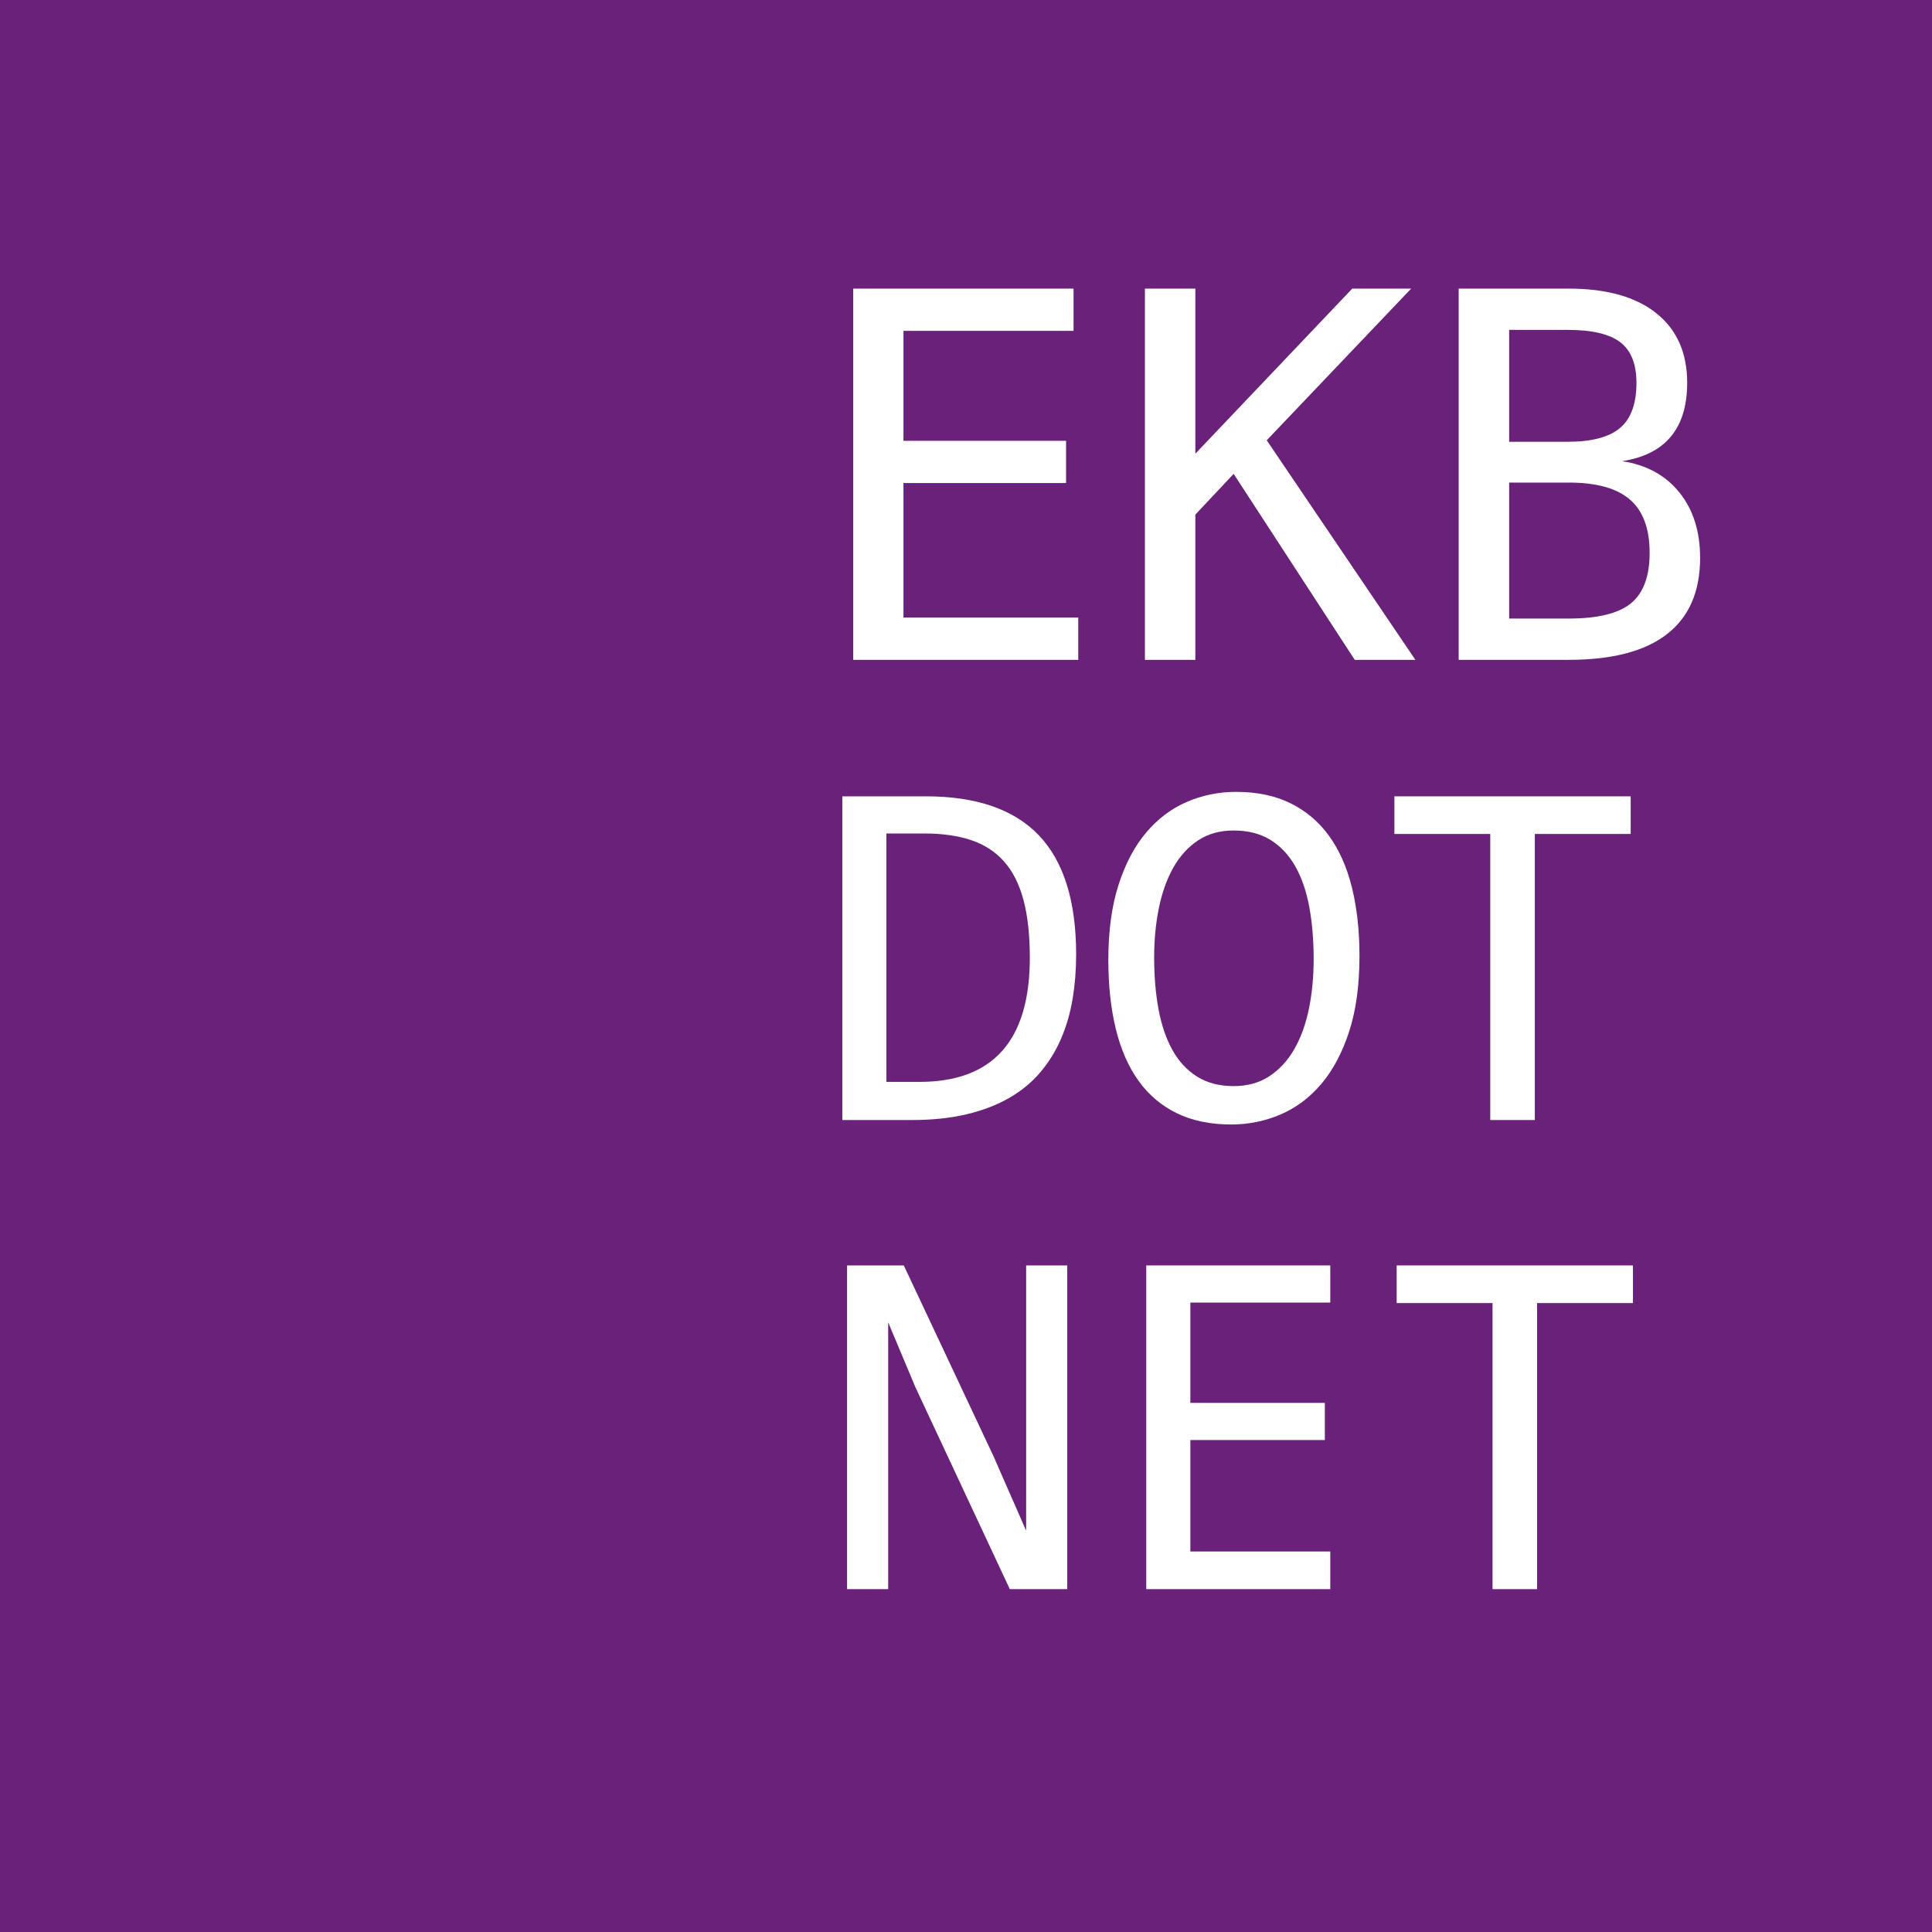
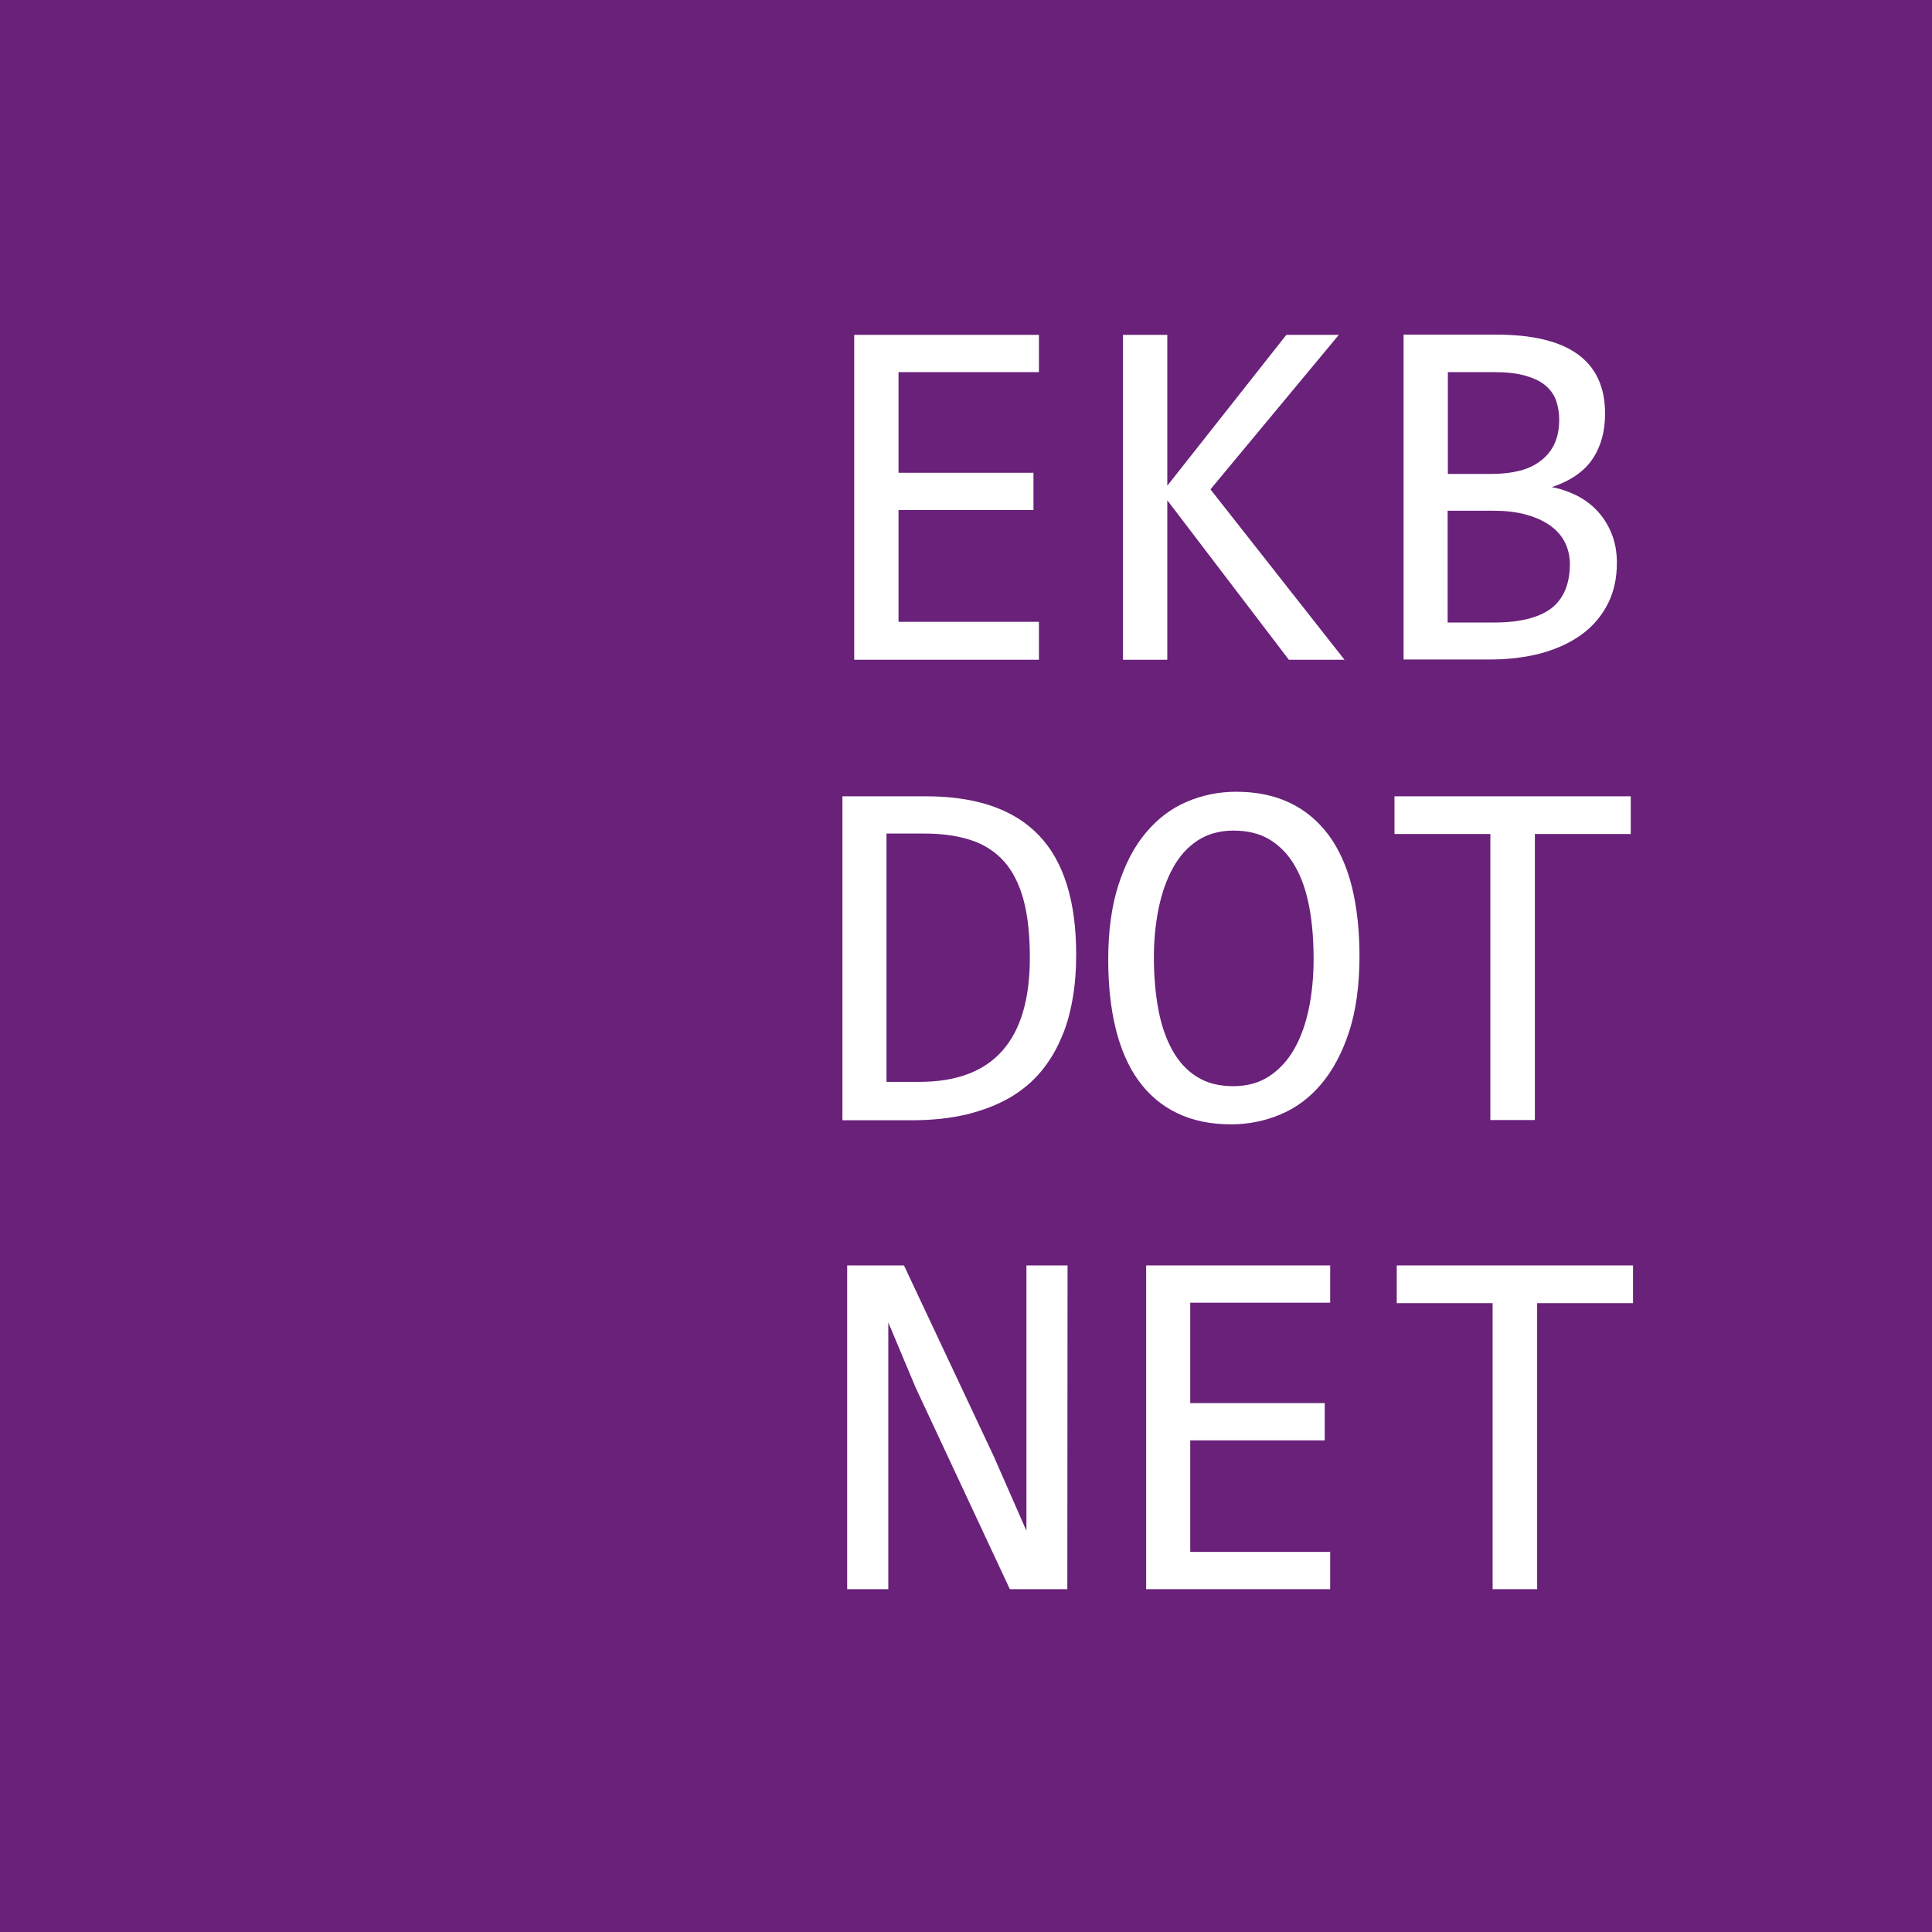
- <svg xmlns="http://www.w3.org/2000/svg" version="1.1" id="Слой_1" x="0px" y="0px" width="850.39px" height="850.39px" viewBox="0 0 850.39 850.39" enable-background="new 0 0 850.39 850.39" xml:space="preserve">
-   <rect fill="#69217A" width="850.39" height="850.39" />
-   <g display="none">
-     <path display="inline" fill="#FFFFFF" d="M524.567,250.913c0,6.759-1.382,12.684-4.144,17.77c-2.763,5.088-6.614,9.321-11.555,12.7   c-4.944,3.38-10.885,5.906-17.824,7.577c-6.942,1.671-14.593,2.508-22.949,2.508c-3.779,0-7.54-0.146-11.283-0.436   c-3.744-0.292-7.341-0.654-10.792-1.09c-3.453-0.436-6.705-0.944-9.757-1.526c-3.053-0.581-5.816-1.199-8.286-1.854v-18.75   c5.451,2.035,11.573,3.635,18.37,4.796c6.795,1.164,14.517,1.745,23.165,1.745c6.251,0,11.574-0.491,15.972-1.472   c4.396-0.981,7.994-2.435,10.793-4.361c2.796-1.925,4.832-4.269,6.105-7.032c1.271-2.761,1.907-5.922,1.907-9.485   c0-3.851-1.073-7.14-3.216-9.866c-2.145-2.726-4.96-5.159-8.449-7.304c-3.488-2.143-7.468-4.105-11.938-5.887   c-4.47-1.78-9.031-3.614-13.681-5.505c-4.652-1.889-9.213-3.942-13.682-6.16c-4.47-2.216-8.45-4.832-11.938-7.849   c-3.489-3.015-6.307-6.558-8.449-10.629c-2.146-4.069-3.217-8.901-3.217-14.499c0-4.869,1.018-9.665,3.053-14.391   c2.034-4.723,5.195-8.92,9.484-12.591c4.287-3.669,9.793-6.631,16.518-8.885c6.721-2.252,14.733-3.38,24.038-3.38   c2.397,0,4.995,0.109,7.794,0.327c2.798,0.218,5.632,0.528,8.504,0.927c2.87,0.401,5.704,0.855,8.503,1.363   c2.796,0.509,5.396,1.054,7.794,1.635v17.443c-5.598-1.598-11.192-2.816-16.788-3.652c-5.598-0.835-11.011-1.254-16.243-1.254   c-11.12,0-19.297,1.854-24.529,5.56c-5.232,3.707-7.85,8.686-7.85,14.936c0,3.853,1.072,7.16,3.216,9.92   c2.144,2.763,4.962,5.233,8.449,7.414c3.489,2.18,7.468,4.161,11.938,5.941c4.47,1.781,9.03,3.617,13.682,5.505   c4.65,1.892,9.212,3.962,13.683,6.214c4.47,2.253,8.448,4.924,11.938,8.013c3.487,3.09,6.304,6.705,8.448,10.847   C523.495,240.338,524.567,245.244,524.567,250.913z" />
-     <path display="inline" fill="#FFFFFF" d="M649.393,190.626c0,5.816-1.091,11.575-3.271,17.279   c-2.18,5.707-5.561,10.812-10.139,15.317c-4.578,4.507-10.43,8.16-17.552,10.957c-7.123,2.799-15.626,4.197-25.51,4.197h-17.66   v51.129h-19.405V147.02h40.118c7.049,0,13.807,0.782,20.277,2.344c6.468,1.563,12.154,4.088,17.061,7.577   c4.906,3.488,8.813,7.996,11.719,13.518C647.937,175.982,649.393,182.706,649.393,190.626z M629.223,191.499   c0-9.158-2.997-16.171-8.993-21.041c-5.995-4.869-14.373-7.304-25.129-7.304h-19.84v58.651h18.096   c11.482,0,20.332-2.507,26.547-7.521C626.117,209.269,629.223,201.674,629.223,191.499z" />
-     <path display="inline" fill="#FFFFFF" d="M772.146,246.879c0,6.833-1.328,12.883-3.98,18.151   c-2.653,5.271-6.432,9.722-11.338,13.354c-4.904,3.635-10.83,6.396-17.77,8.286c-6.94,1.891-14.662,2.834-23.166,2.834h-37.283   V147.02h40.772c31.76,0,47.641,11.556,47.641,34.667c0,7.704-1.837,14.318-5.506,19.841c-3.67,5.524-9.648,9.631-17.934,12.319   c3.852,0.728,7.504,1.962,10.957,3.707c3.45,1.744,6.486,3.998,9.103,6.759c2.616,2.762,4.688,6.033,6.214,9.811   C771.381,237.904,772.146,242.155,772.146,246.879z M746.854,184.303c0-2.906-0.437-5.65-1.31-8.231   c-0.871-2.579-2.397-4.796-4.578-6.65c-2.18-1.853-5.124-3.325-8.83-4.415c-3.707-1.09-8.395-1.635-14.063-1.635h-20.059v44.588   h19.405c4.432,0,8.448-0.472,12.046-1.417c3.597-0.944,6.686-2.399,9.267-4.361c2.579-1.962,4.578-4.416,5.995-7.358   C746.144,191.88,746.854,188.375,746.854,184.303z M751.541,247.533c0-3.633-0.764-6.904-2.29-9.812   c-1.526-2.906-3.744-5.359-6.649-7.358c-2.909-1.999-6.451-3.543-10.63-4.633c-4.18-1.091-8.885-1.635-14.118-1.635h-19.84v49.058   h20.494c11.12,0,19.405-2.072,24.856-6.214C748.815,262.796,751.541,256.328,751.541,247.533z" />
+ <svg xmlns="http://www.w3.org/2000/svg" version="1.1" id="Слой_1" x="0px" y="0px" viewBox="0 0 850.4 850.4" style="enable-background:new 0 0 850.4 850.4;" xml:space="preserve">
+   <style type="text/css">
+ 	.st0{fill:#69217A;}
+ 	.st1{display:none;}
+ 	.st2{display:inline;fill:#FFFFFF;}
+ 	.st3{fill:#FFFFFF;}
+ 	.st4{enable-background:new    ;}
+ </style>
+   <rect class="st0" width="850.4" height="850.4" />
+   <g class="st1">
+     <path class="st2" d="M524.6,250.9c0,6.8-1.4,12.7-4.1,17.8c-2.8,5.1-6.6,9.3-11.6,12.7c-4.9,3.4-10.9,5.9-17.8,7.6   c-6.9,1.7-14.6,2.5-22.9,2.5c-3.8,0-7.5-0.1-11.3-0.4c-3.7-0.3-7.3-0.7-10.8-1.1c-3.5-0.4-6.7-0.9-9.8-1.5   c-3.1-0.6-5.8-1.2-8.3-1.9v-18.8c5.5,2,11.6,3.6,18.4,4.8c6.8,1.2,14.5,1.7,23.2,1.7c6.3,0,11.6-0.5,16-1.5c4.4-1,8-2.4,10.8-4.4   c2.8-1.9,4.8-4.3,6.1-7c1.3-2.8,1.9-5.9,1.9-9.5c0-3.9-1.1-7.1-3.2-9.9c-2.1-2.7-5-5.2-8.4-7.3c-3.5-2.1-7.5-4.1-11.9-5.9   c-4.5-1.8-9-3.6-13.7-5.5c-4.7-1.9-9.2-3.9-13.7-6.2c-4.5-2.2-8.5-4.8-11.9-7.8c-3.5-3-6.3-6.6-8.4-10.6c-2.1-4.1-3.2-8.9-3.2-14.5   c0-4.9,1-9.7,3.1-14.4c2-4.7,5.2-8.9,9.5-12.6c4.3-3.7,9.8-6.6,16.5-8.9c6.7-2.3,14.7-3.4,24-3.4c2.4,0,5,0.1,7.8,0.3   c2.8,0.2,5.6,0.5,8.5,0.9c2.9,0.4,5.7,0.9,8.5,1.4c2.8,0.5,5.4,1.1,7.8,1.6v17.4c-5.6-1.6-11.2-2.8-16.8-3.7   c-5.6-0.8-11-1.3-16.2-1.3c-11.1,0-19.3,1.9-24.5,5.6c-5.2,3.7-7.9,8.7-7.9,14.9c0,3.9,1.1,7.2,3.2,9.9c2.1,2.8,5,5.2,8.4,7.4   c3.5,2.2,7.5,4.2,11.9,5.9c4.5,1.8,9,3.6,13.7,5.5c4.6,1.9,9.2,4,13.7,6.2c4.5,2.3,8.4,4.9,11.9,8c3.5,3.1,6.3,6.7,8.4,10.8   C523.5,240.3,524.6,245.2,524.6,250.9z" />
+     <path class="st2" d="M649.4,190.6c0,5.8-1.1,11.6-3.3,17.3c-2.2,5.7-5.6,10.8-10.1,15.3c-4.6,4.5-10.4,8.2-17.6,11   c-7.1,2.8-15.6,4.2-25.5,4.2h-17.7v51.1h-19.4V147H596c7,0,13.8,0.8,20.3,2.3c6.5,1.6,12.2,4.1,17.1,7.6c4.9,3.5,8.8,8,11.7,13.5   C647.9,176,649.4,182.7,649.4,190.6z M629.2,191.5c0-9.2-3-16.2-9-21c-6-4.9-14.4-7.3-25.1-7.3h-19.8v58.7h18.1   c11.5,0,20.3-2.5,26.5-7.5C626.1,209.3,629.2,201.7,629.2,191.5z" />
+     <path class="st2" d="M772.1,246.9c0,6.8-1.3,12.9-4,18.2c-2.7,5.3-6.4,9.7-11.3,13.4c-4.9,3.6-10.8,6.4-17.8,8.3   c-6.9,1.9-14.7,2.8-23.2,2.8h-37.3V147h40.8c31.8,0,47.6,11.6,47.6,34.7c0,7.7-1.8,14.3-5.5,19.8c-3.7,5.5-9.6,9.6-17.9,12.3   c3.9,0.7,7.5,2,11,3.7c3.5,1.7,6.5,4,9.1,6.8c2.6,2.8,4.7,6,6.2,9.8C771.4,237.9,772.1,242.2,772.1,246.9z M746.9,184.3   c0-2.9-0.4-5.6-1.3-8.2c-0.9-2.6-2.4-4.8-4.6-6.6c-2.2-1.9-5.1-3.3-8.8-4.4c-3.7-1.1-8.4-1.6-14.1-1.6H698V208h19.4   c4.4,0,8.4-0.5,12-1.4c3.6-0.9,6.7-2.4,9.3-4.4c2.6-2,4.6-4.4,6-7.4C746.1,191.9,746.9,188.4,746.9,184.3z M751.5,247.5   c0-3.6-0.8-6.9-2.3-9.8c-1.5-2.9-3.7-5.4-6.6-7.4c-2.9-2-6.5-3.5-10.6-4.6c-4.2-1.1-8.9-1.6-14.1-1.6H698v49.1h20.5   c11.1,0,19.4-2.1,24.9-6.2C748.8,262.8,751.5,256.3,751.5,247.5z" />
  </g>
  <g>
-     <path fill="#FFFFFF" d="M473.673,420.172c0,6.833-0.528,13.373-1.582,19.623c-1.054,6.252-2.744,12.065-5.068,17.443   c-2.328,5.379-5.342,10.267-9.049,14.662c-3.706,4.398-8.25,8.16-13.627,11.284c-5.379,3.126-11.629,5.543-18.751,7.25   c-7.124,1.708-15.228,2.562-24.311,2.562H370.76V350.51h36.738c22.24,0,38.827,5.723,49.768,17.17   C468.203,379.128,473.673,396.625,473.673,420.172z M453.286,421.59c0-10.102-0.946-18.642-2.834-25.619   c-1.892-6.977-4.762-12.608-8.613-16.898c-3.853-4.288-8.686-7.394-14.499-9.321c-5.815-1.925-12.646-2.889-20.496-2.889h-16.679   v109.344h14.499C437.078,476.207,453.286,458.001,453.286,421.59z" />
-     <path fill="#FFFFFF" d="M598.388,420.827c0,12.792-1.509,23.839-4.524,33.14c-3.018,9.306-7.087,16.991-12.21,23.058   c-5.124,6.07-11.119,10.575-17.987,13.519c-6.868,2.944-14.118,4.415-21.75,4.415c-9.156,0-17.133-1.653-23.929-4.96   c-6.797-3.307-12.427-8.085-16.897-14.336c-4.47-6.249-7.795-13.862-9.976-22.839c-2.18-8.976-3.271-19.095-3.271-30.361   c0-12.646,1.489-23.619,4.47-32.923c2.98-9.303,7.031-16.989,12.156-23.058c5.124-6.067,11.101-10.574,17.933-13.518   c6.831-2.943,14.063-4.416,21.695-4.416c9.156,0,17.132,1.673,23.929,5.015c6.795,3.344,12.445,8.122,16.952,14.336   c4.505,6.213,7.866,13.791,10.084,22.73C597.279,399.568,598.388,409.636,598.388,420.827z M578.22,422.244   c0-8.357-0.638-16.007-1.908-22.948c-1.271-6.939-3.324-12.918-6.159-17.933c-2.834-5.015-6.486-8.902-10.956-11.666   c-4.47-2.761-9.866-4.143-16.189-4.143c-6.105,0-11.355,1.472-15.753,4.415c-4.398,2.944-8.013,6.941-10.847,11.993   c-2.835,5.052-4.943,10.974-6.323,17.77c-1.382,6.796-2.072,14.009-2.072,21.64c0,8.431,0.654,16.117,1.964,23.056   c1.307,6.942,3.359,12.902,6.158,17.88c2.798,4.979,6.414,8.85,10.847,11.609c4.434,2.764,9.774,4.144,16.026,4.144   c6.105,0,11.374-1.472,15.808-4.415c4.432-2.944,8.084-6.939,10.957-11.992c2.87-5.051,4.995-10.956,6.377-17.715   C577.528,437.179,578.22,429.948,578.22,422.244z" />
-     <path fill="#FFFFFF" d="M717.762,367.081h-42.189v125.915h-19.623V367.081H613.76V350.51h104.002V367.081z" />
+     <path class="st3" d="M473.7,420.2c0,6.8-0.5,13.4-1.6,19.6c-1.1,6.3-2.7,12.1-5.1,17.4c-2.3,5.4-5.3,10.3-9,14.7   c-3.7,4.4-8.3,8.2-13.6,11.3c-5.4,3.1-11.6,5.5-18.8,7.3c-7.1,1.7-15.2,2.6-24.3,2.6h-30.5V350.5h36.7c22.2,0,38.8,5.7,49.8,17.2   C468.2,379.1,473.7,396.6,473.7,420.2z M453.3,421.6c0-10.1-0.9-18.6-2.8-25.6c-1.9-7-4.8-12.6-8.6-16.9c-3.9-4.3-8.7-7.4-14.5-9.3   c-5.8-1.9-12.6-2.9-20.5-2.9h-16.7v109.3h14.5C437.1,476.2,453.3,458,453.3,421.6z" />
+     <path class="st3" d="M598.4,420.8c0,12.8-1.5,23.8-4.5,33.1c-3,9.3-7.1,17-12.2,23.1c-5.1,6.1-11.1,10.6-18,13.5   s-14.1,4.4-21.8,4.4c-9.2,0-17.1-1.7-23.9-5c-6.8-3.3-12.4-8.1-16.9-14.3c-4.5-6.2-7.8-13.9-10-22.8c-2.2-9-3.3-19.1-3.3-30.4   c0-12.6,1.5-23.6,4.5-32.9c3-9.3,7-17,12.2-23.1c5.1-6.1,11.1-10.6,17.9-13.5c6.8-2.9,14.1-4.4,21.7-4.4c9.2,0,17.1,1.7,23.9,5   c6.8,3.3,12.4,8.1,17,14.3c4.5,6.2,7.9,13.8,10.1,22.7C597.3,399.6,598.4,409.6,598.4,420.8z M578.2,422.2c0-8.4-0.6-16-1.9-22.9   c-1.3-6.9-3.3-12.9-6.2-17.9c-2.8-5-6.5-8.9-11-11.7c-4.5-2.8-9.9-4.1-16.2-4.1c-6.1,0-11.4,1.5-15.8,4.4c-4.4,2.9-8,6.9-10.8,12   c-2.8,5.1-4.9,11-6.3,17.8c-1.4,6.8-2.1,14-2.1,21.6c0,8.4,0.7,16.1,2,23.1c1.3,6.9,3.4,12.9,6.2,17.9c2.8,5,6.4,8.9,10.8,11.6   c4.4,2.8,9.8,4.1,16,4.1c6.1,0,11.4-1.5,15.8-4.4c4.4-2.9,8.1-6.9,11-12c2.9-5.1,5-11,6.4-17.7   C577.5,437.2,578.2,429.9,578.2,422.2z" />
+     <path class="st3" d="M717.8,367.1h-42.2V493H656V367.1h-42.2v-16.6h104V367.1z" />
  </g>
  <g>
-     <path fill="#FFFFFF" d="M469.767,699.479h-25.292l-41.535-88.849l-11.993-28.563v71.843v45.568h-18.096V556.994h24.964   l39.573,84.161l14.281,32.595v-76.312v-40.444h18.098V699.479z" />
-     <path fill="#FFFFFF" d="M585.542,699.479h-81V556.994h81v16.353h-61.595v44.151h59.196v16.353h-59.196v49.058h61.595V699.479z" />
-     <path fill="#FFFFFF" d="M718.762,573.563h-42.189v125.915h-19.623V573.563H614.76v-16.569h104.002V573.563z" />
+     <path class="st3" d="M469.8,699.5h-25.3l-41.5-88.8l-12-28.6v71.8v45.6h-18.1V557h25l39.6,84.2l14.3,32.6v-76.3V557h18.1   L469.8,699.5L469.8,699.5z" />
+     <path class="st3" d="M585.5,699.5h-81V557h81v16.4h-61.6v44.2h59.2v16.4h-59.2v49.1h61.6V699.5z" />
+     <path class="st3" d="M718.8,573.6h-42.2v125.9H657V573.6h-42.2V557h104V573.6z" />
  </g>
-   <text transform="matrix(1 0 0 1 353.999 290.437)" fill="#FFFFFF" font-family="'Consolas'" font-size="224.136">EKB</text>
+   <g class="st4">
+     <path class="st3" d="M457.3,290.4H376v-143h81.3v16.4h-61.8v44.3h59.4v16.4h-59.4v49.2h61.8V290.4z" />
+     <path class="st3" d="M591.8,290.4h-24.5l-53.5-70.2v70.2h-19.5v-143h19.5v66.4l52.4-66.4h23.1l-56.5,68L591.8,290.4z" />
+     <path class="st3" d="M711.7,247.6c0,6.9-1.3,12.9-4,18.2c-2.7,5.3-6.5,9.8-11.4,13.4c-4.9,3.6-10.9,6.4-17.8,8.3   c-7,1.9-14.7,2.8-23.3,2.8h-37.4v-143h40.9c31.9,0,47.8,11.6,47.8,34.8c0,7.7-1.8,14.4-5.5,19.9c-3.7,5.5-9.7,9.7-18,12.4   c3.9,0.7,7.5,2,11,3.7c3.5,1.8,6.5,4,9.1,6.8c2.6,2.8,4.7,6.1,6.2,9.8C710.9,238.6,711.7,242.9,711.7,247.6z M686.3,184.8   c0-2.9-0.4-5.7-1.3-8.3c-0.9-2.6-2.4-4.8-4.6-6.7c-2.2-1.9-5.1-3.3-8.9-4.4c-3.7-1.1-8.4-1.6-14.1-1.6h-20.1v44.8h19.5   c4.4,0,8.5-0.5,12.1-1.4c3.6-0.9,6.7-2.4,9.3-4.4c2.6-2,4.6-4.4,6-7.4S686.3,188.9,686.3,184.8z M691,248.3c0-3.6-0.8-6.9-2.3-9.8   c-1.5-2.9-3.8-5.4-6.7-7.4c-2.9-2-6.5-3.6-10.7-4.7c-4.2-1.1-8.9-1.6-14.2-1.6h-19.9V274h20.6c11.2,0,19.5-2.1,25-6.2   C688.2,263.6,691,257.1,691,248.3z" />
+   </g>
</svg>
